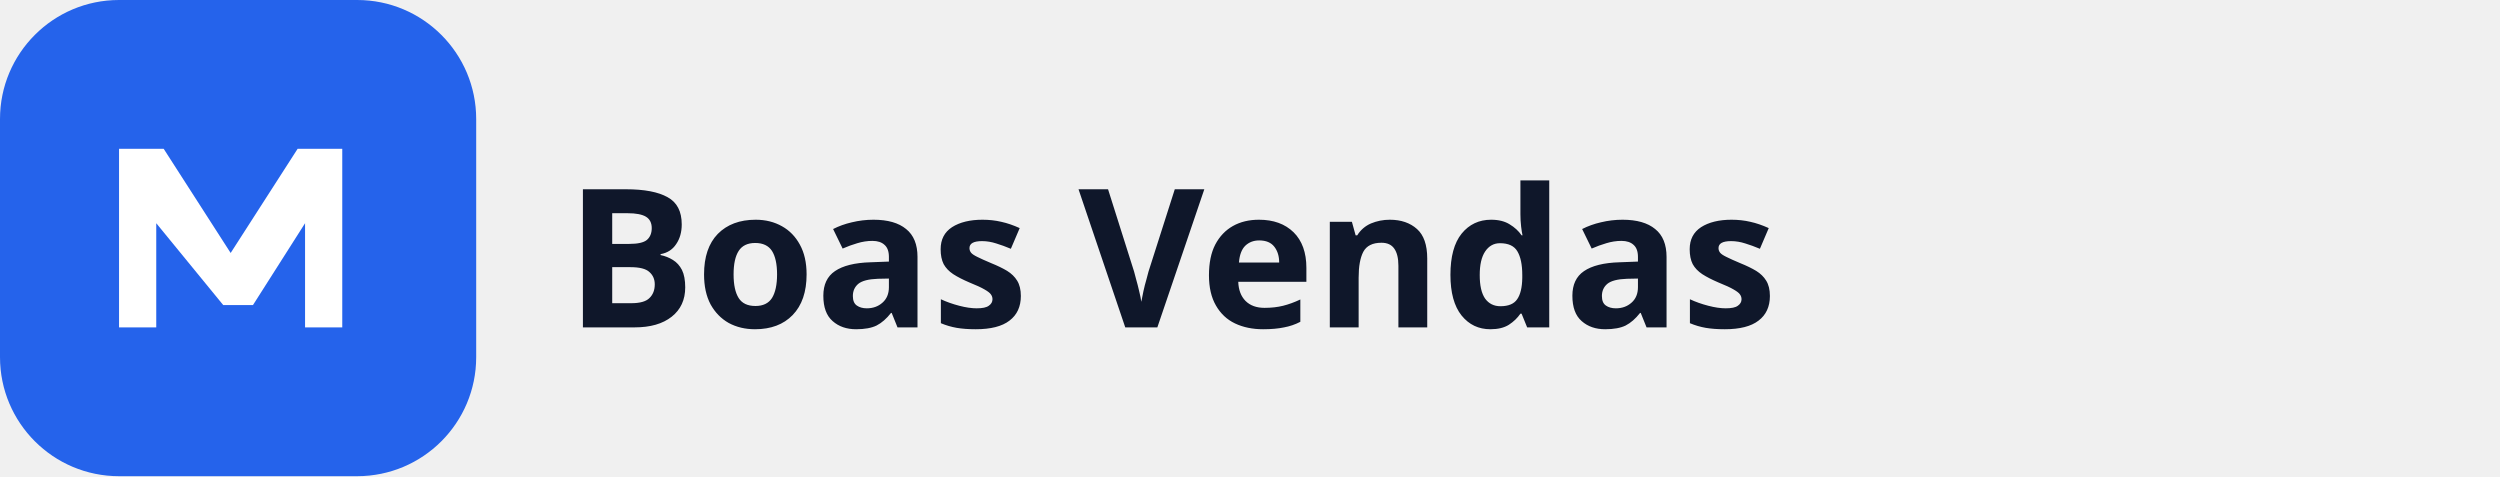
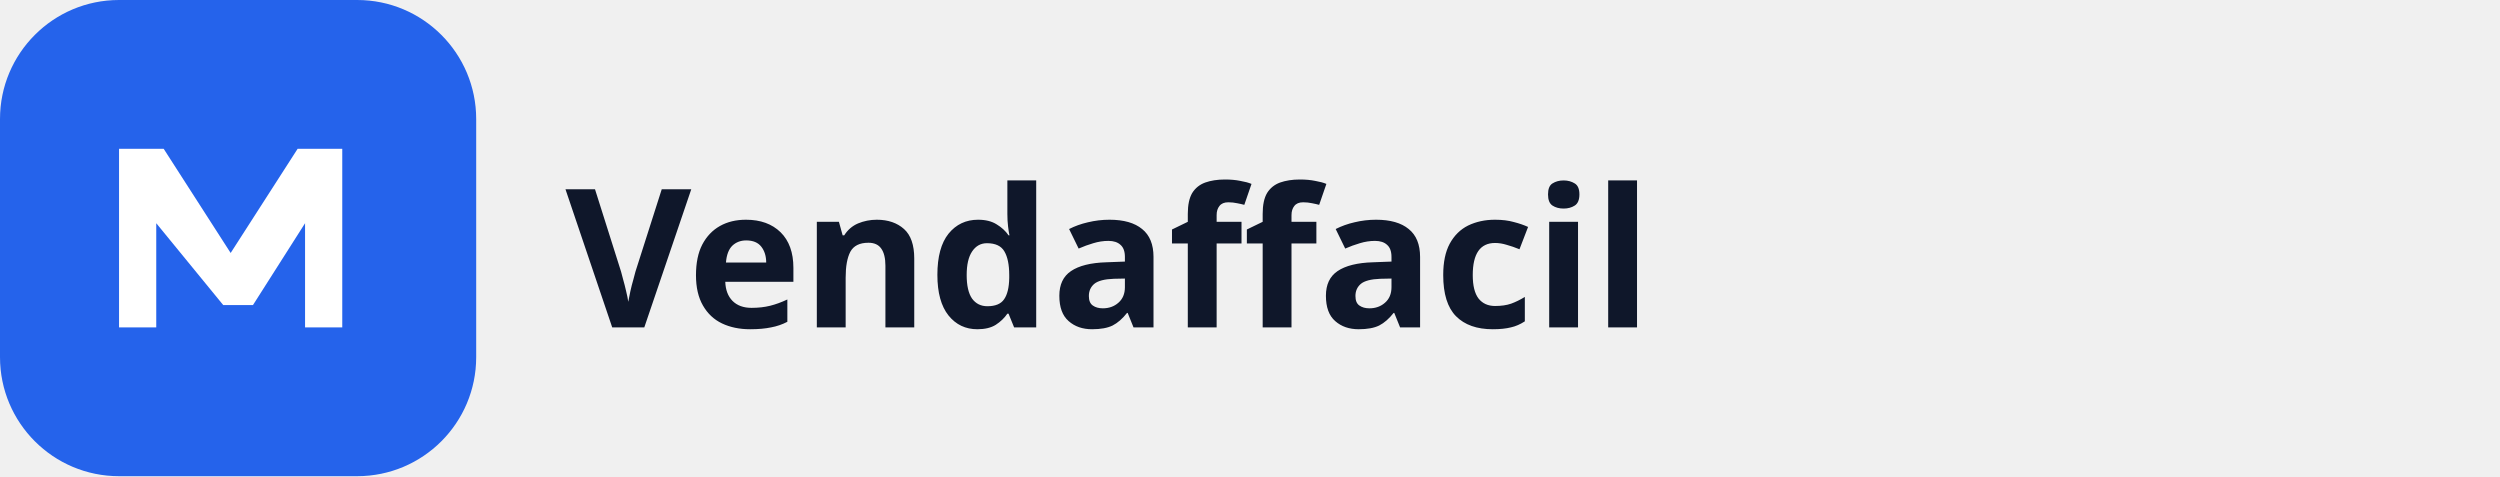
<svg xmlns="http://www.w3.org/2000/svg" width="168" height="32" viewBox="0 0 168 32" fill="none">
  <rect width="32" height="32" rx="8" fill="#2563eb" />
  <path d="M8 22V10h3l4.5 7L20 10h3v12h-2.5v-7l-3.5 5.5h-2L10.5 15v7H8z" fill="white" />
-   <text x="38" y="22" font-family="Segoe UI,system-ui,sans-serif" font-size="13" font-weight="700" fill="#0f172a">Boas Vendas</text>
+   <text x="38" y="22" font-family="Segoe UI,system-ui,sans-serif" font-size="13" font-weight="700" fill="#0f172a">Vendaffacil</text>
</svg>
